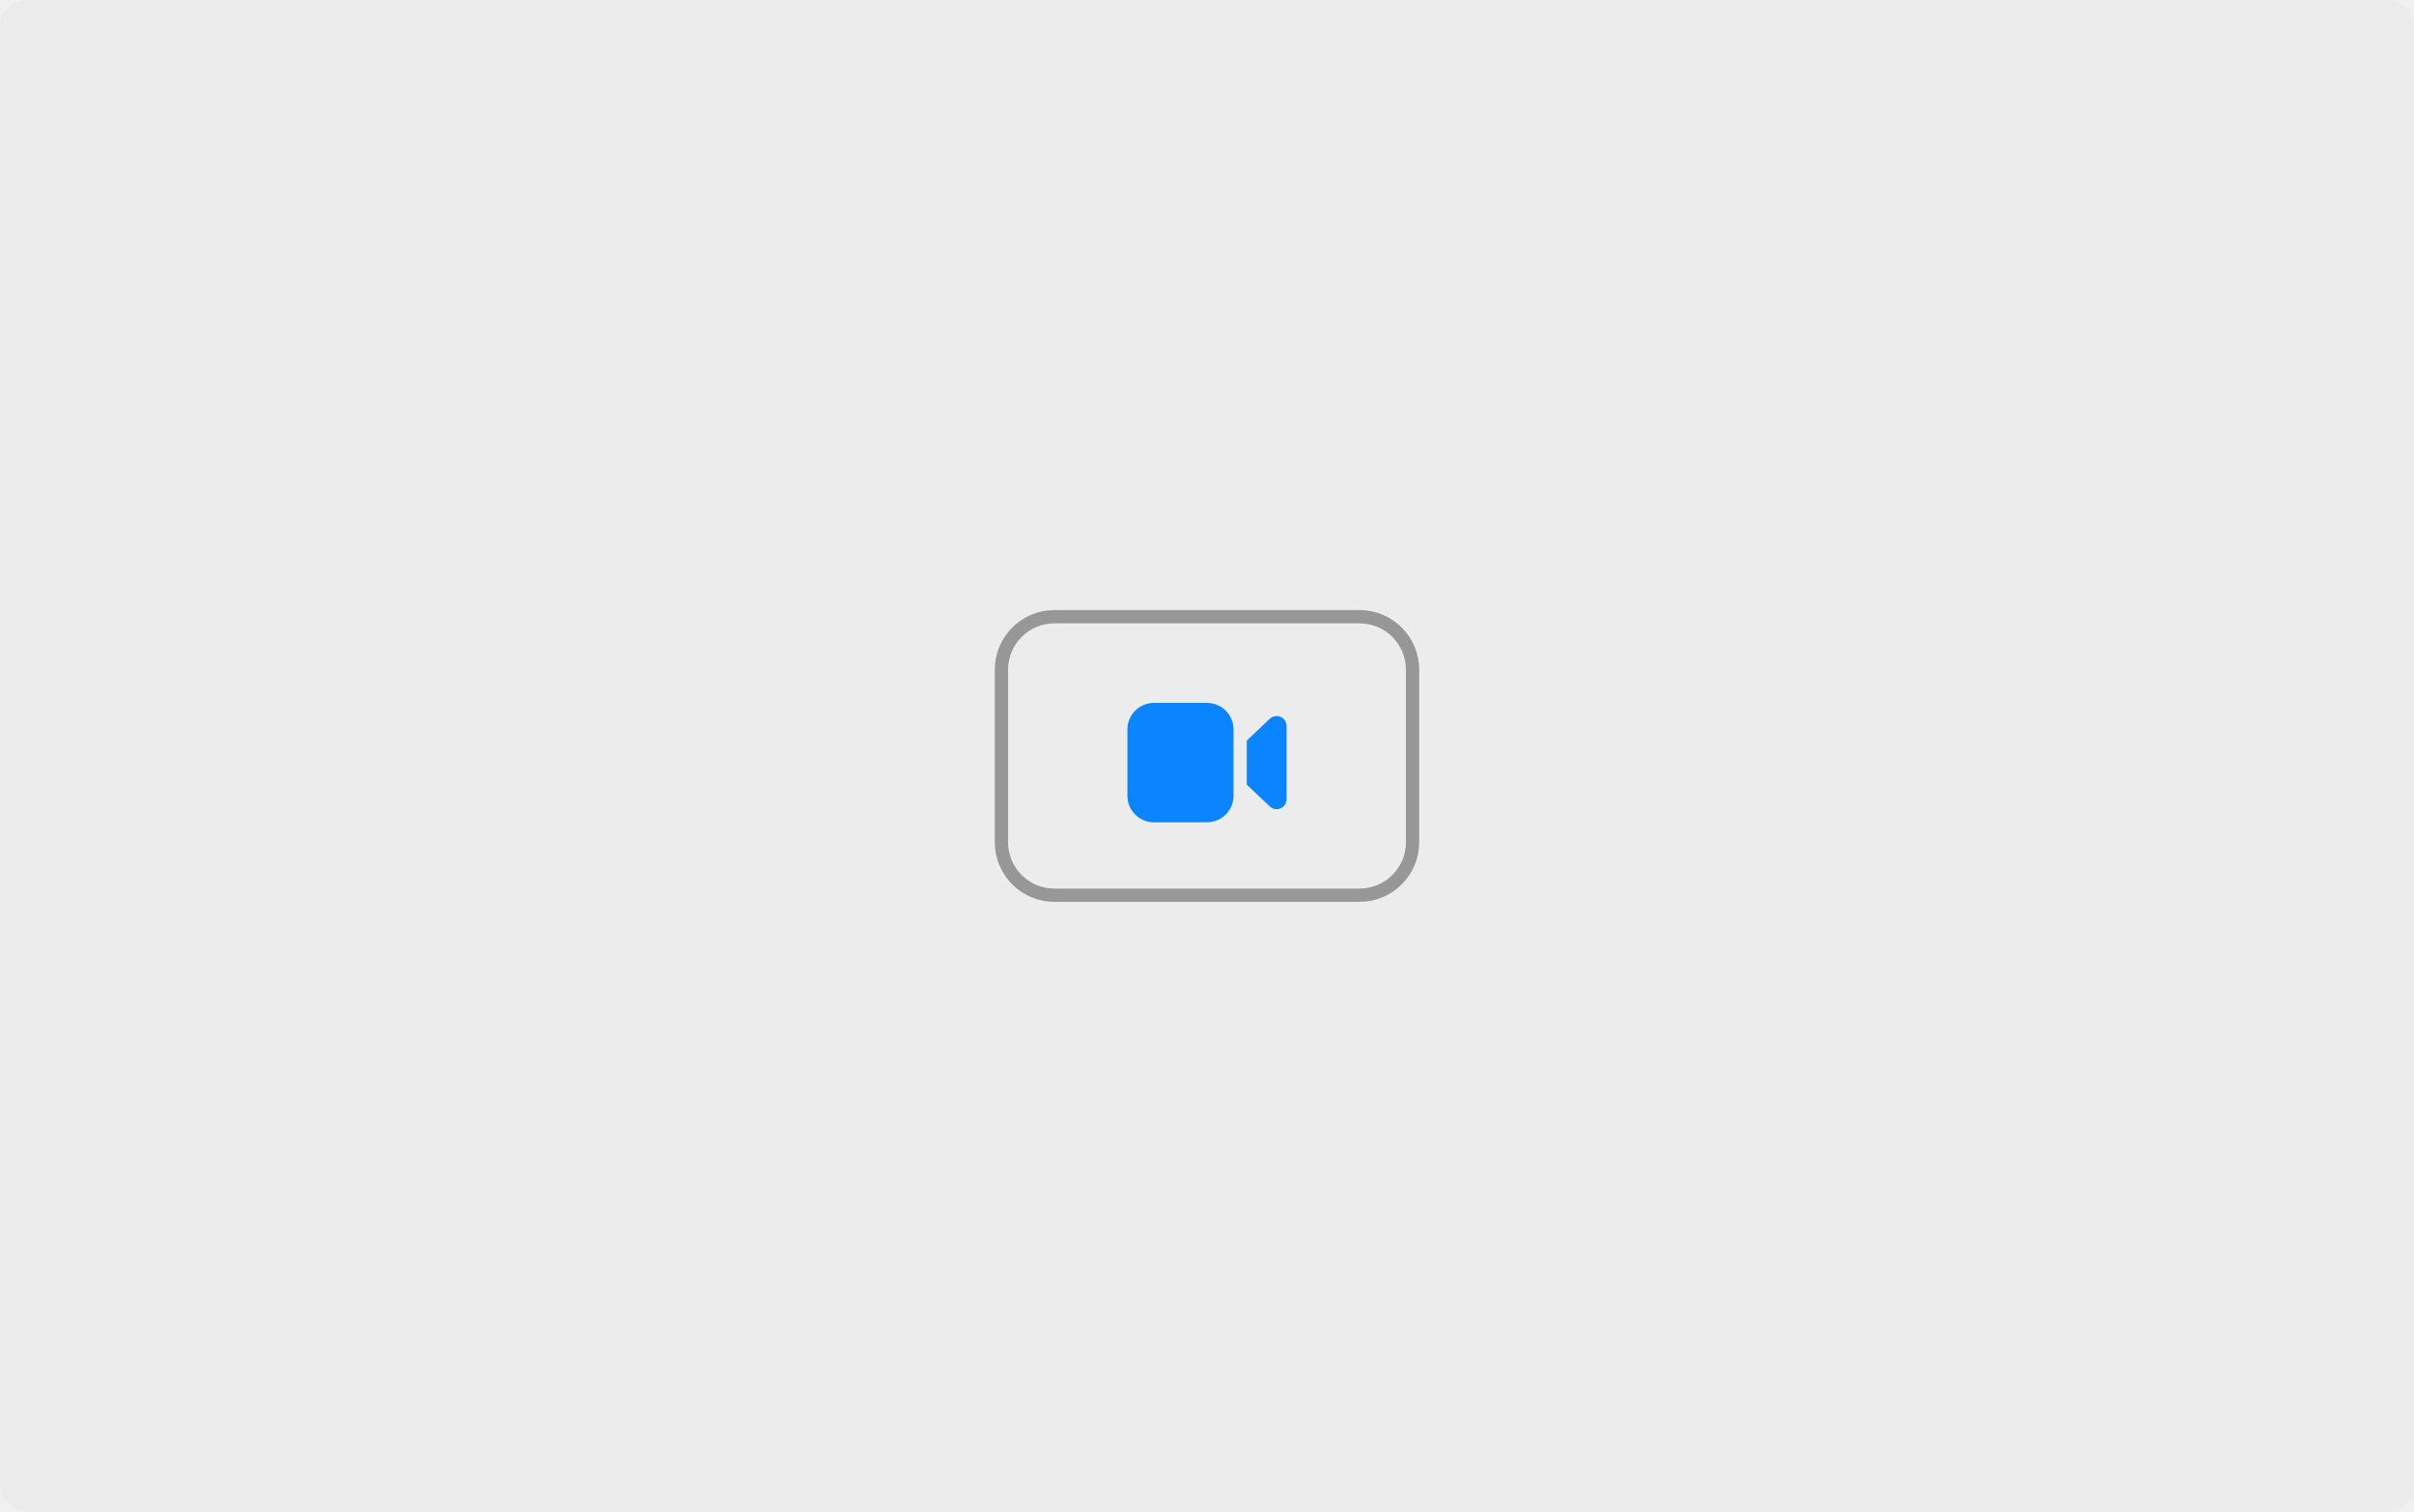
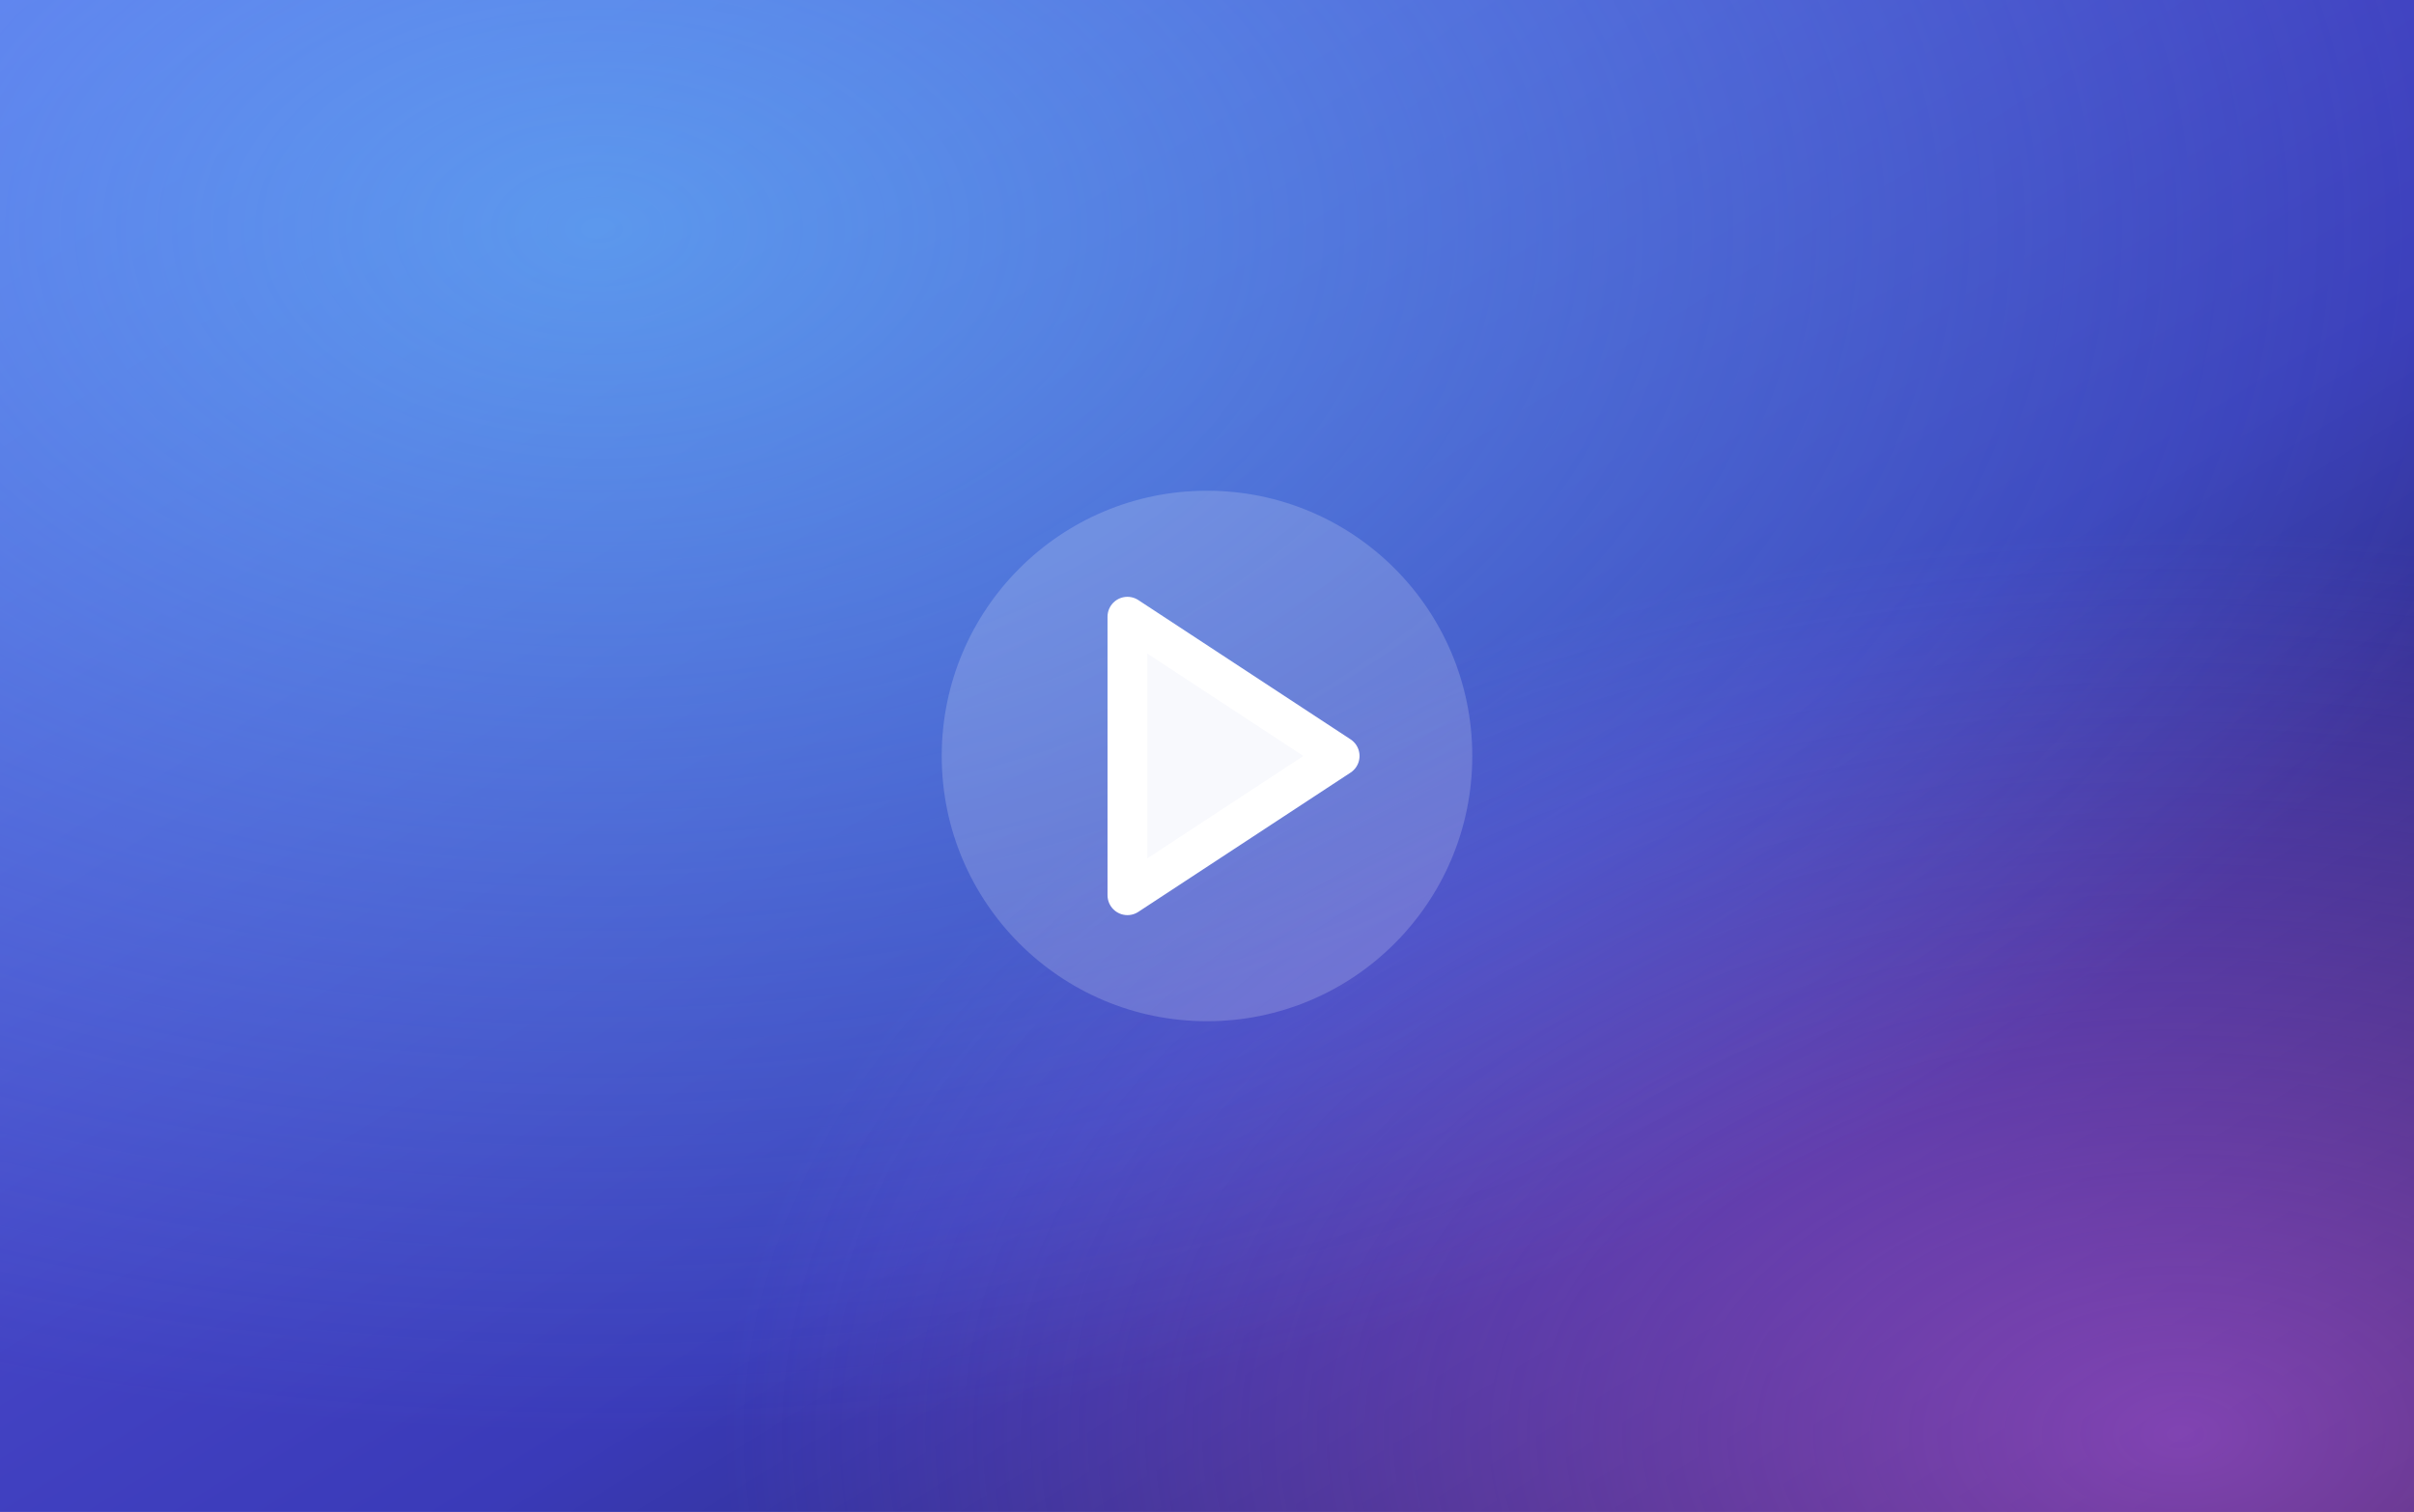
<svg xmlns="http://www.w3.org/2000/svg" viewBox="0 0 182 114">
-   <g fill="none" fill-rule="evenodd">
-     <rect width="182" height="114" rx="2" fill="#ECECEC" />
-     <g transform="translate(75 46)">
-       <path d="M16 7a2 2 0 0 1 2 2v5a2 2 0 0 1-2 2h-4a2 2 0 0 1-2-2V9a2 2 0 0 1 2-2zm4.734 1.196A.75.75 0 0 1 22 8.741v5.518a.75.75 0 0 1-1.266.545L19 13.162V9.838z" fill="#0A84FF" fill-rule="nonzero" />
-       <rect x=".5" y=".5" width="31" height="21" rx="4" stroke="#979797" />
-     </g>
-   </g>
+   <defs>
+     <linearGradient id="g" x1="0" y1="0" x2="1" y2="1">
+       <stop offset="0" stop-color="#5E5CE6" />
+       <stop offset="0.6" stop-color="#3A3AB8" />
+       <stop offset="1" stop-color="#1C1C3A" />
+     </linearGradient>
+     <radialGradient id="h" cx="0.25" cy="0.15" r="0.8">
+       <stop offset="0" stop-color="#64D2FF" stop-opacity="0.55" />
+       <stop offset="1" stop-color="#64D2FF" stop-opacity="0" />
+     </radialGradient>
+     <radialGradient id="h2" cx="0.9" cy="0.95" r="0.6">
+       <stop offset="0" stop-color="#BF5AF2" stop-opacity="0.6" />
+       <stop offset="1" stop-color="#BF5AF2" stop-opacity="0" />
+     </radialGradient>
+   </defs>
+   <rect width="182" height="114" fill="url(#g)" />
+   <rect width="182" height="114" fill="url(#h2)" />
+   <rect width="182" height="114" fill="url(#h)" />
+   <circle cx="91" cy="57" r="20" fill="#FFFFFF" fill-opacity="0.18" />
+   <path d="M85 46.5 L101 57 L85 67.5 Z" fill="#FFFFFF" fill-opacity="0.95" stroke="#FFFFFF" stroke-width="3" stroke-linejoin="round" />
</svg>
